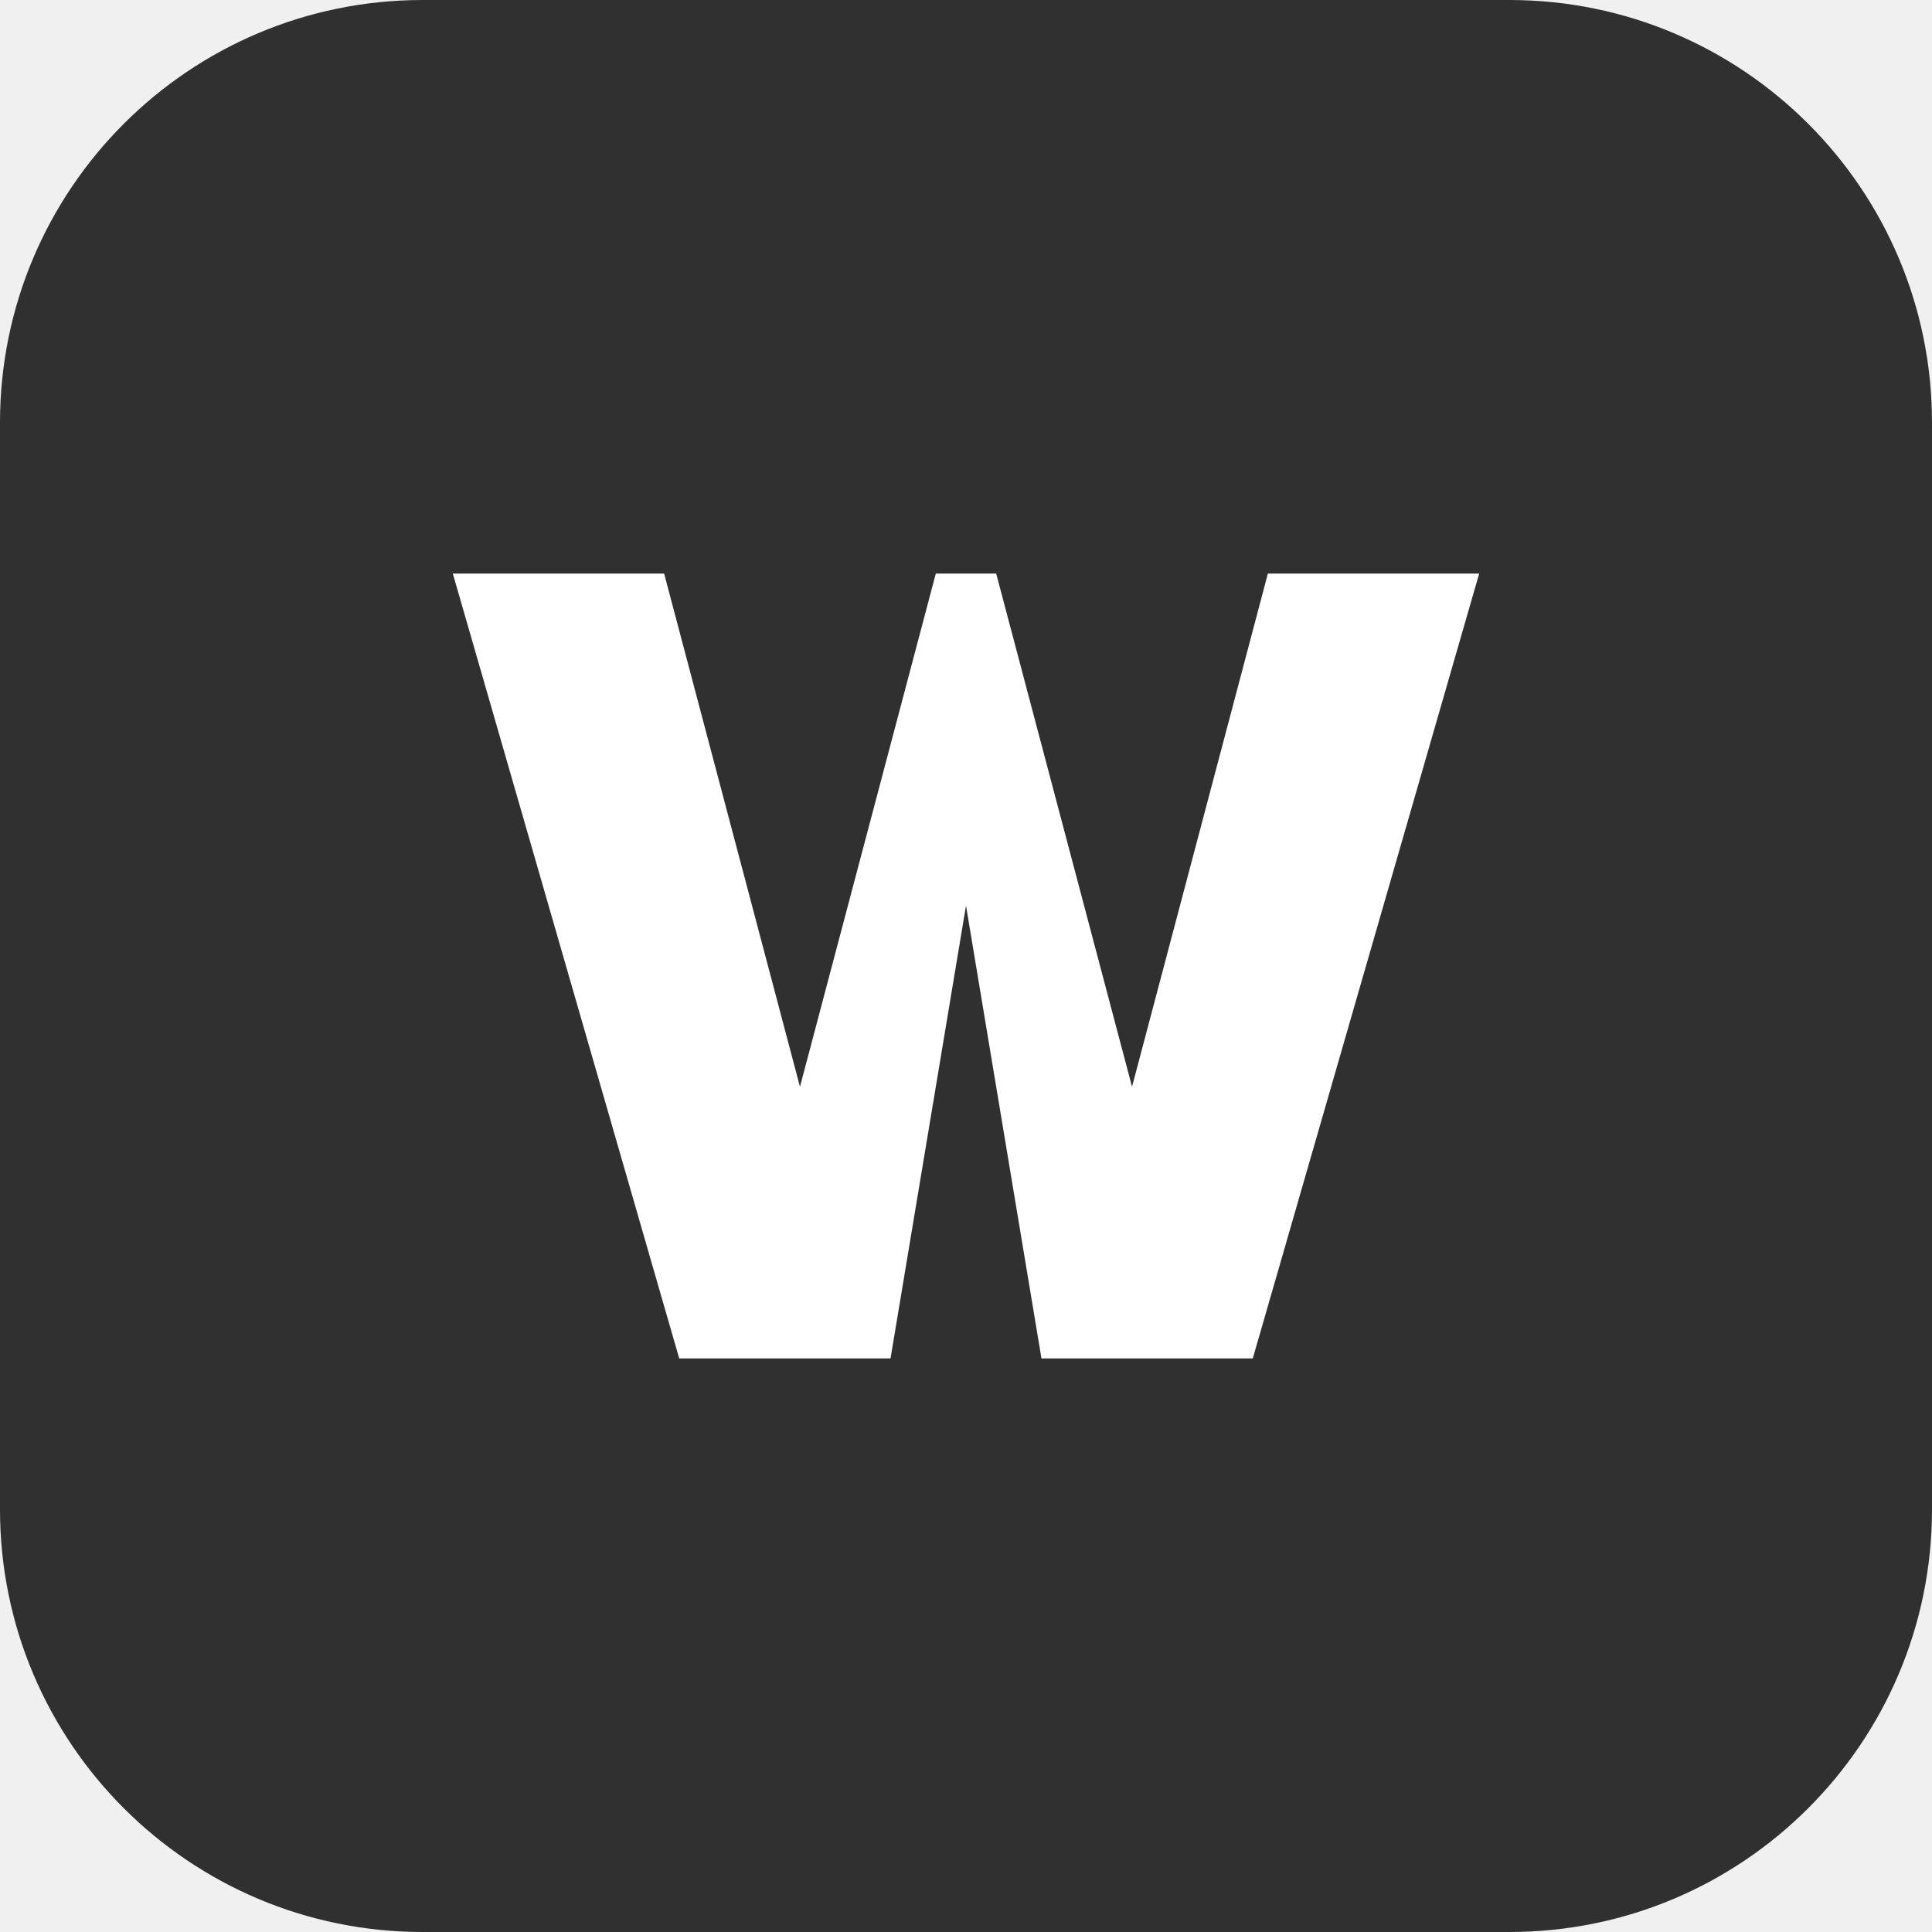
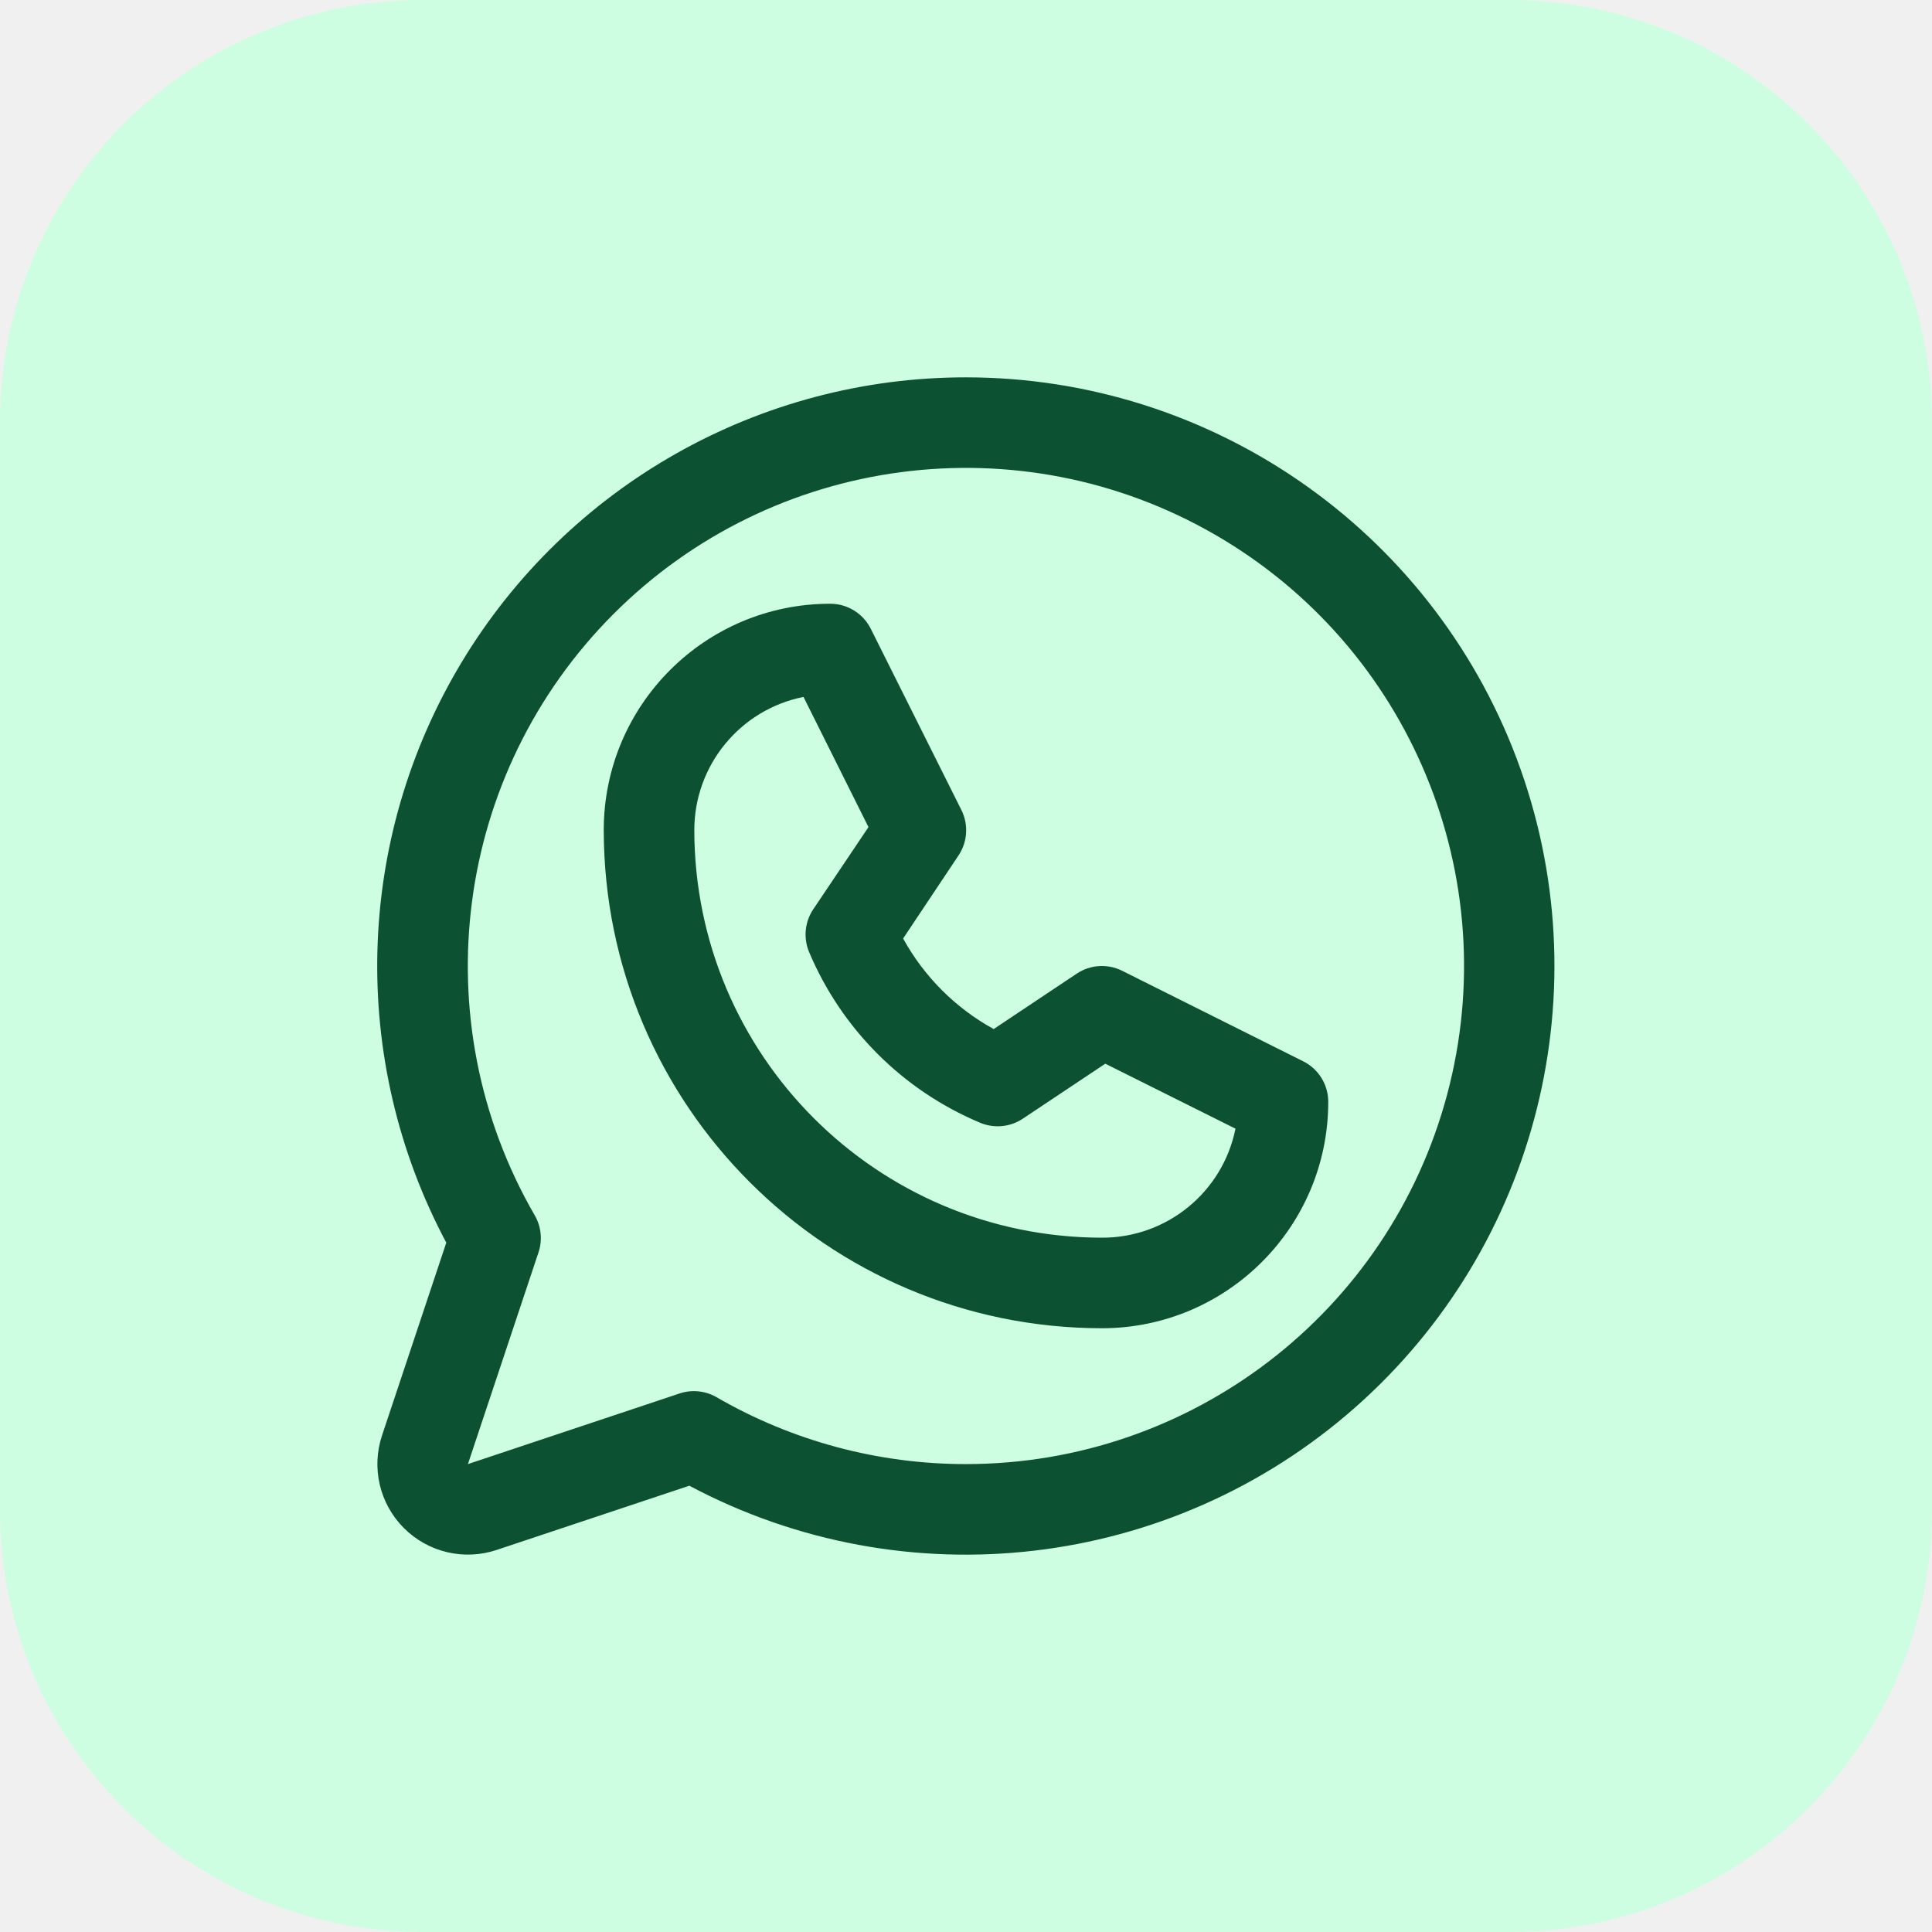
- <svg xmlns="http://www.w3.org/2000/svg" viewBox="0 0 64 64">
-   <rect width="64" height="64" rx="14" fill="#303030" />
-   <path d="M15 19h7l4.5 17L31 19h2l4.5 17L42 19h7l-7.5 26h-7L32 30l-2.5 15h-7L15 19z" fill="#fff" />
+ <svg xmlns="http://www.w3.org/2000/svg" viewBox="0 0 256 256">
+   <rect width="256" height="256" rx="56" fill="#cdfee1" />
+   <g transform="translate(32 32) scale(0.75)">
+     <path fill="#0c5132" d="M187.58,144.84l-32-16a8,8,0,0,0-8,.5l-14.69,9.8a40.55,40.55,0,0,1-16-16l9.8-14.69a8,8,0,0,0,.5-8l-16-32A8,8,0,0,0,104,64a40,40,0,0,0-40,40,88.1,88.1,0,0,0,88,88,40,40,0,0,0,40-40A8,8,0,0,0,187.58,144.84ZM152,176a72.08,72.08,0,0,1-72-72A24,24,0,0,1,99.29,80.46l11.48,23L101,118a8,8,0,0,0-.73,7.51,56.47,56.47,0,0,0,30.15,30.15A8,8,0,0,0,138,155l14.61-9.74,23,11.48A24,24,0,0,1,152,176ZM128,24A104,104,0,0,0,36.18,176.88L24.83,210.93a16,16,0,0,0,20.24,20.24l34.05-11.35A104,104,0,1,0,128,24Zm0,192a87.87,87.87,0,0,1-44.06-11.81,8,8,0,0,0-6.54-.67L40,216,52.47,178.6a8,8,0,0,0-.66-6.54A88,88,0,1,1,128,216Z" />
+   </g>
</svg>
